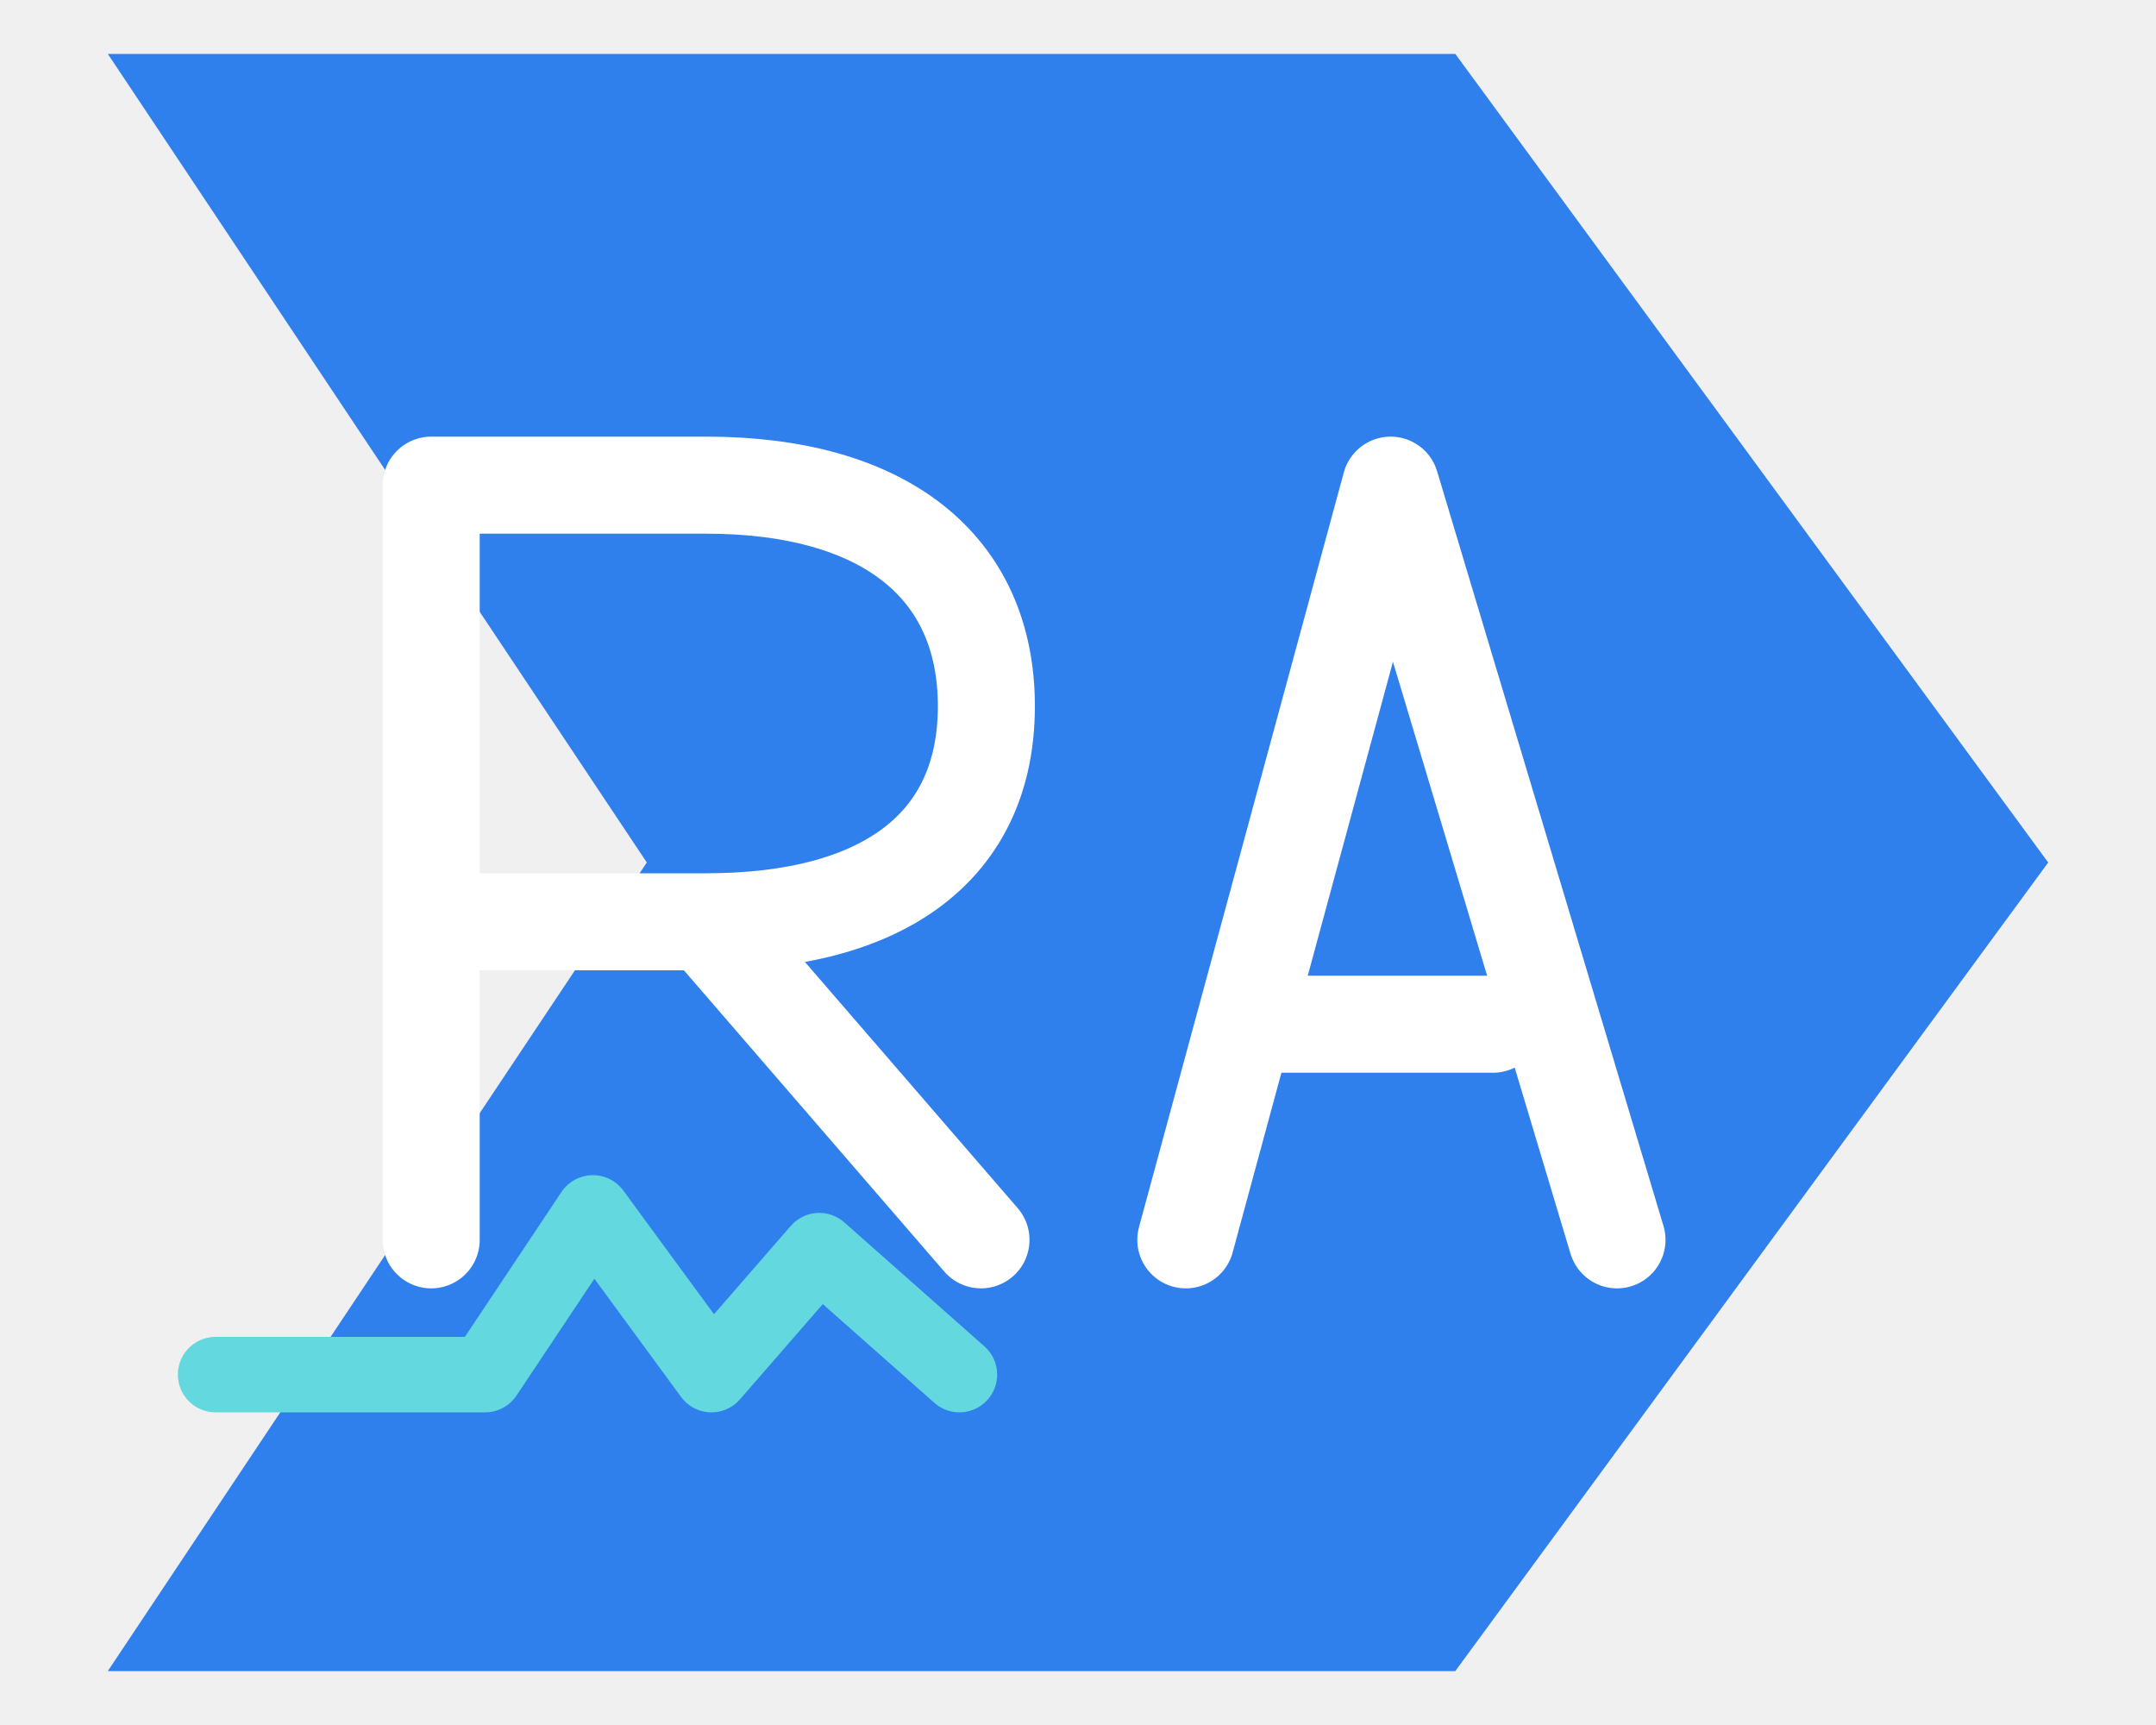
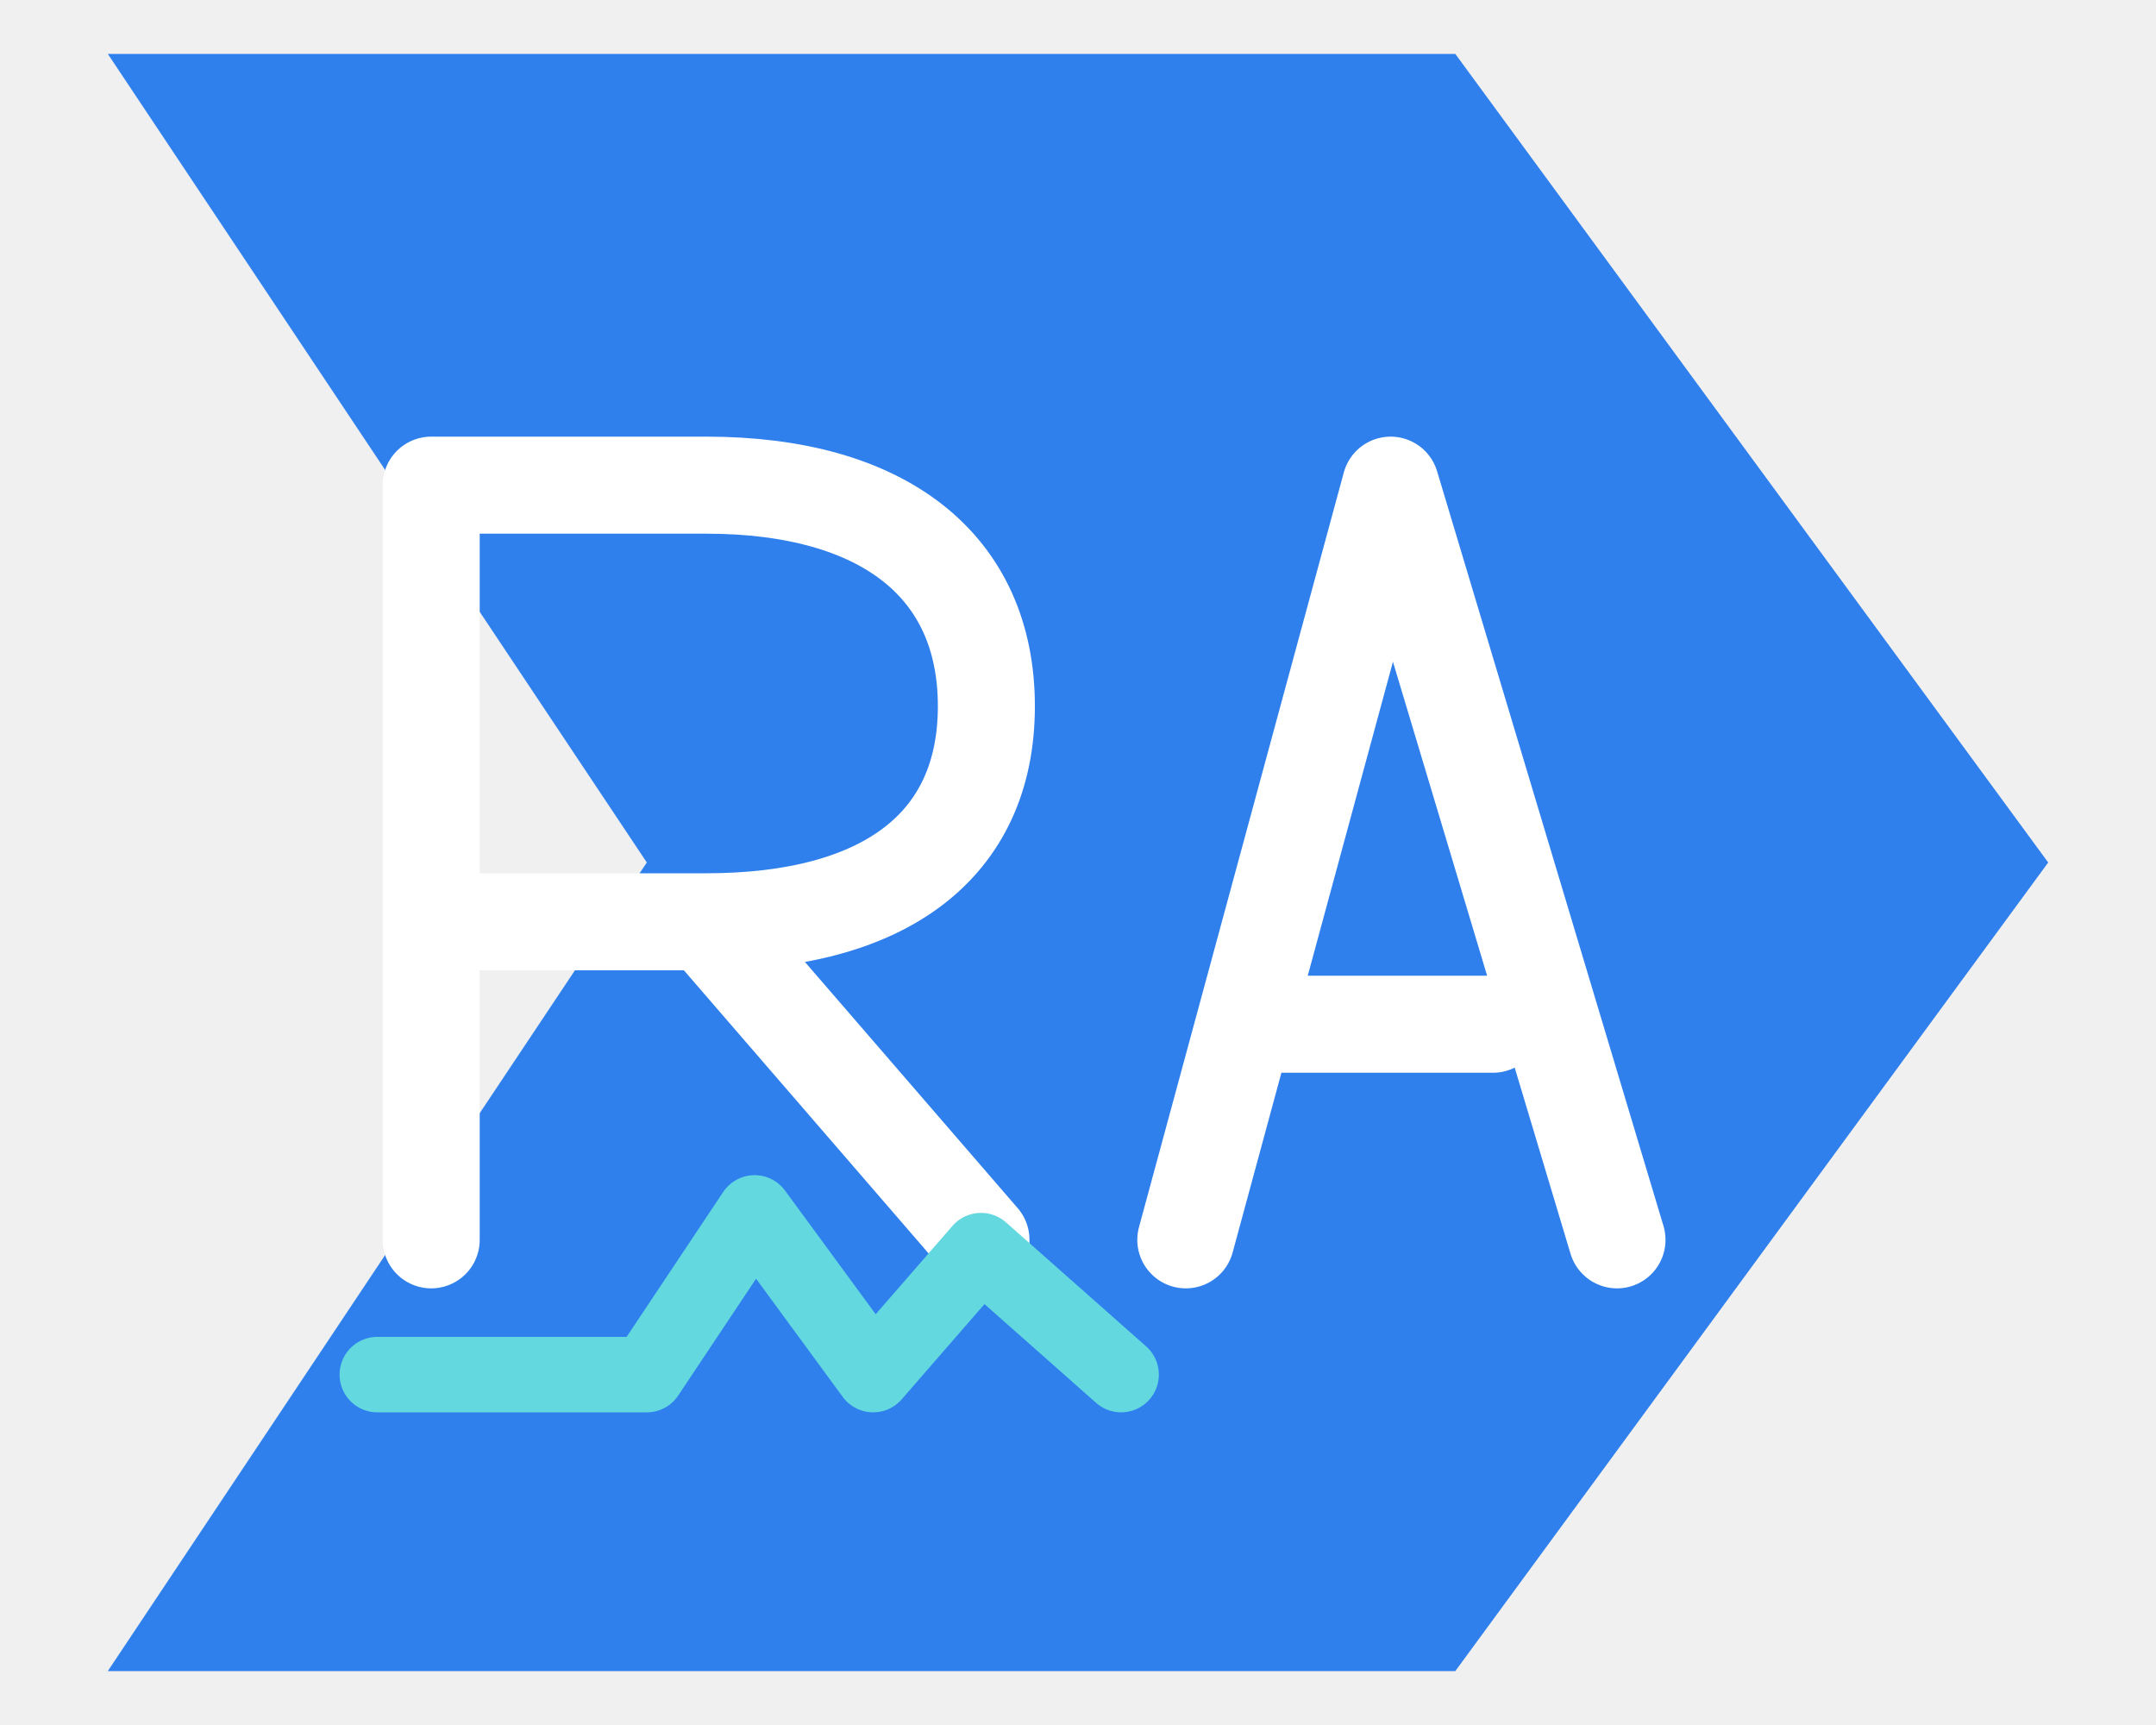
<svg xmlns="http://www.w3.org/2000/svg" viewBox="0 0 40 32" role="img" aria-labelledby="title desc">
  <path d="M2 1h25l11 15-11 15H2l10-15Z" fill="#2F80ED" />
  <path d="M8 23V9h5.1c3.3 0 5.2 1.5 5.2 4.1s-1.9 4-5.2 4H8m5.1 0 5.1 5.9M22 23l3.8-14L30 23m-6.3-4h4" fill="none" stroke="#fff" stroke-linecap="round" stroke-linejoin="round" stroke-width="1.8" />
-   <path d="M4 25.5h5l2-3 2.2 3 2-2.3 2.6 2.3" fill="none" stroke="#63D8DF" stroke-linecap="round" stroke-linejoin="round" stroke-width="1.4" />
+   <path d="M7 25.5h5l2-3 2.2 3 2-2.3 2.6 2.3" fill="none" stroke="#63D8DF" stroke-linecap="round" stroke-linejoin="round" stroke-width="1.4" />
</svg>
